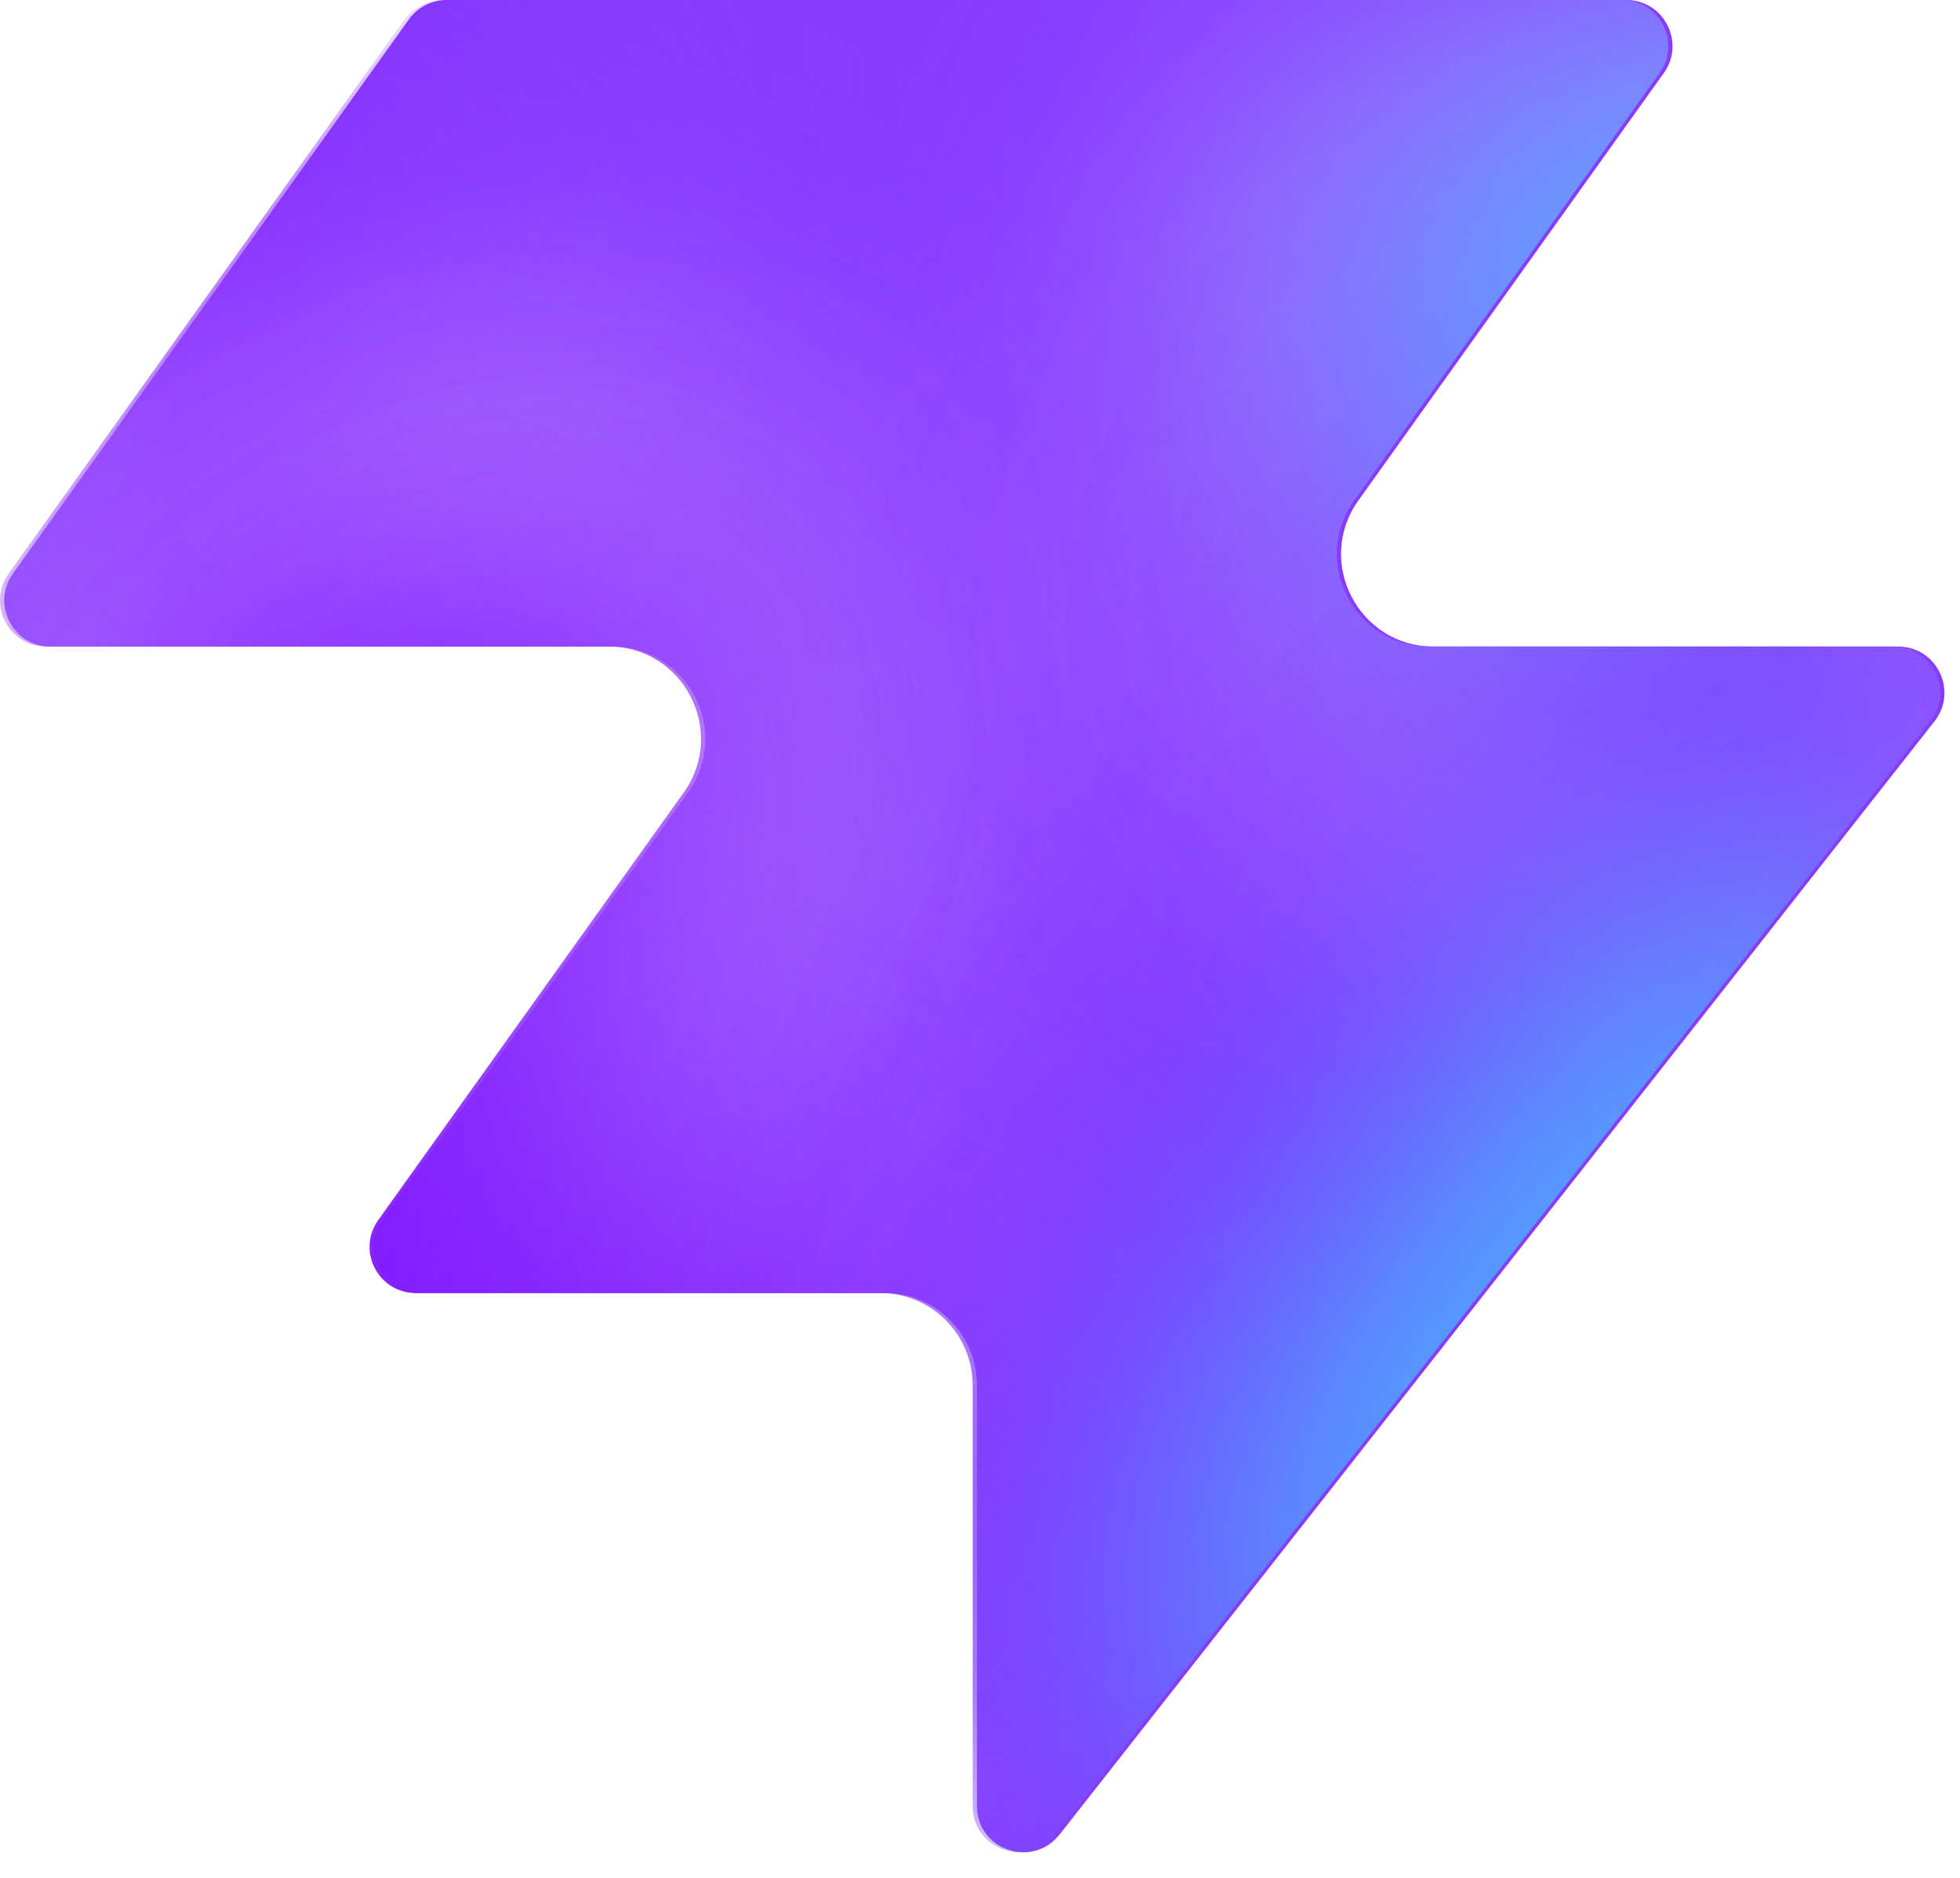
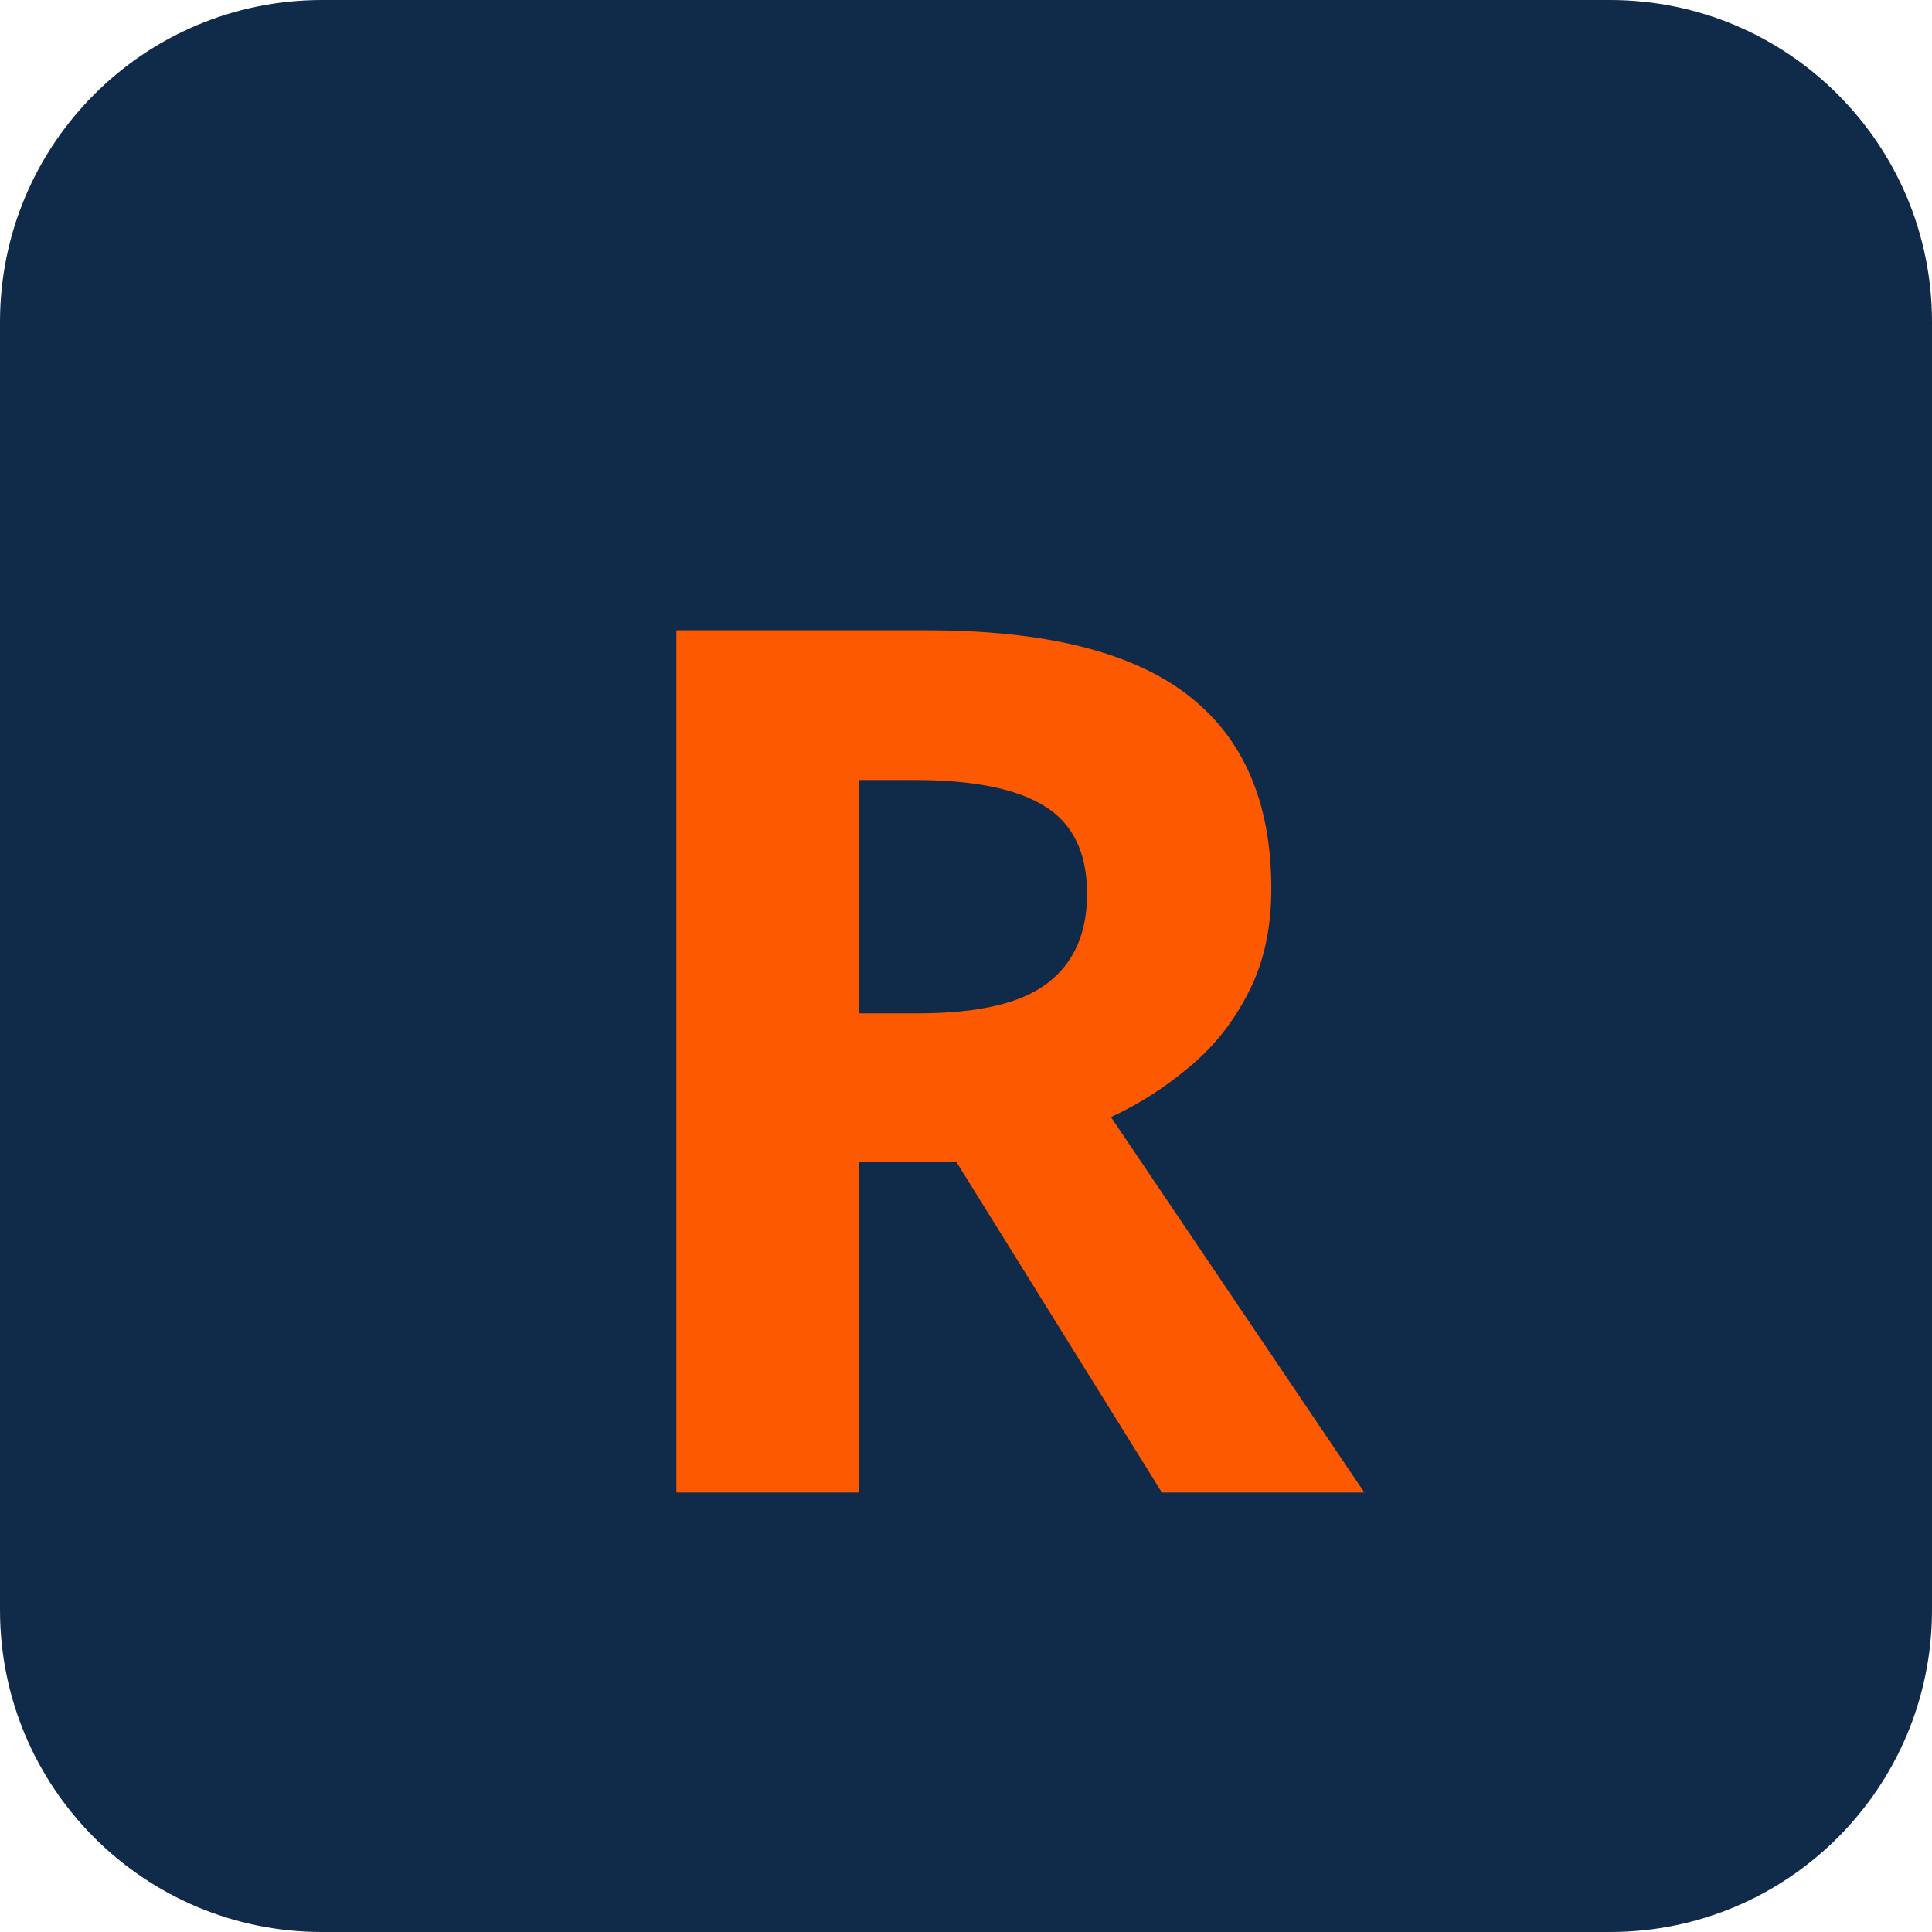
- <svg xmlns="http://www.w3.org/2000/svg" width="48" height="46" fill="none" viewBox="0 0 48 46">
-   <path fill="#863bff" d="M25.946 44.938c-.664.845-2.021.375-2.021-.698V33.937a2.26 2.26 0 0 0-2.262-2.262H10.287c-.92 0-1.456-1.04-.92-1.788l7.48-10.471c1.07-1.497 0-3.578-1.842-3.578H1.237c-.92 0-1.456-1.04-.92-1.788L10.013.474c.214-.297.556-.474.92-.474h28.894c.92 0 1.456 1.04.92 1.788l-7.48 10.471c-1.07 1.498 0 3.579 1.842 3.579h11.377c.943 0 1.473 1.088.89 1.83L25.947 44.94z" style="fill:#863bff;fill:color(display-p3 .525 .23 1);fill-opacity:1" />
-   <mask id="a" width="48" height="46" x="0" y="0" maskUnits="userSpaceOnUse" style="mask-type:alpha">
-     <path fill="#000" d="M25.842 44.938c-.664.844-2.021.375-2.021-.698V33.937a2.26 2.26 0 0 0-2.262-2.262H10.183c-.92 0-1.456-1.04-.92-1.788l7.48-10.471c1.07-1.498 0-3.579-1.842-3.579H1.133c-.92 0-1.456-1.04-.92-1.787L9.91.473c.214-.297.556-.474.92-.474h28.894c.92 0 1.456 1.04.92 1.788l-7.48 10.471c-1.07 1.498 0 3.578 1.842 3.578h11.377c.943 0 1.473 1.088.89 1.832L25.843 44.94z" style="fill:#000;fill-opacity:1" />
-   </mask>
-   <g mask="url(#a)">
-     <g filter="url(#b)">
-       <ellipse cx="5.508" cy="14.704" fill="#ede6ff" rx="5.508" ry="14.704" style="fill:#ede6ff;fill:color(display-p3 .927 .903 1);fill-opacity:1" transform="matrix(.00324 1 1 -.00324 -4.47 31.516)" />
-     </g>
-     <g filter="url(#c)">
-       <ellipse cx="10.399" cy="29.851" fill="#ede6ff" rx="10.399" ry="29.851" style="fill:#ede6ff;fill:color(display-p3 .927 .903 1);fill-opacity:1" transform="matrix(.00324 1 1 -.00324 -39.328 7.883)" />
-     </g>
-     <g filter="url(#d)">
-       <ellipse cx="5.508" cy="30.487" fill="#7e14ff" rx="5.508" ry="30.487" style="fill:#7e14ff;fill:color(display-p3 .492 .077 1);fill-opacity:1" transform="rotate(89.814 -25.913 -14.639)scale(1 -1)" />
-     </g>
-     <g filter="url(#e)">
-       <ellipse cx="5.508" cy="30.599" fill="#7e14ff" rx="5.508" ry="30.599" style="fill:#7e14ff;fill:color(display-p3 .492 .077 1);fill-opacity:1" transform="rotate(89.814 -32.644 -3.334)scale(1 -1)" />
-     </g>
-     <g filter="url(#f)">
-       <ellipse cx="5.508" cy="30.599" fill="#7e14ff" rx="5.508" ry="30.599" style="fill:#7e14ff;fill:color(display-p3 .492 .077 1);fill-opacity:1" transform="matrix(.00324 1 1 -.00324 -34.34 30.47)" />
-     </g>
-     <g filter="url(#g)">
-       <ellipse cx="14.072" cy="22.078" fill="#ede6ff" rx="14.072" ry="22.078" style="fill:#ede6ff;fill:color(display-p3 .927 .903 1);fill-opacity:1" transform="rotate(93.35 24.506 48.493)scale(-1 1)" />
-     </g>
-     <g filter="url(#h)">
-       <ellipse cx="3.47" cy="21.501" fill="#7e14ff" rx="3.47" ry="21.501" style="fill:#7e14ff;fill:color(display-p3 .492 .077 1);fill-opacity:1" transform="rotate(89.009 28.708 47.59)scale(-1 1)" />
-     </g>
-     <g filter="url(#i)">
-       <ellipse cx="3.47" cy="21.501" fill="#7e14ff" rx="3.47" ry="21.501" style="fill:#7e14ff;fill:color(display-p3 .492 .077 1);fill-opacity:1" transform="rotate(89.009 28.708 47.59)scale(-1 1)" />
-     </g>
-     <g filter="url(#j)">
-       <ellipse cx=".387" cy="8.972" fill="#7e14ff" rx="4.407" ry="29.108" style="fill:#7e14ff;fill:color(display-p3 .492 .077 1);fill-opacity:1" transform="rotate(39.51 .387 8.972)" />
-     </g>
-     <g filter="url(#k)">
-       <ellipse cx="47.523" cy="-6.092" fill="#7e14ff" rx="4.407" ry="29.108" style="fill:#7e14ff;fill:color(display-p3 .492 .077 1);fill-opacity:1" transform="rotate(37.892 47.523 -6.092)" />
-     </g>
-     <g filter="url(#l)">
-       <ellipse cx="41.412" cy="6.333" fill="#47bfff" rx="5.971" ry="9.665" style="fill:#47bfff;fill:color(display-p3 .28 .748 1);fill-opacity:1" transform="rotate(37.892 41.412 6.333)" />
-     </g>
-     <g filter="url(#m)">
-       <ellipse cx="-1.879" cy="38.332" fill="#7e14ff" rx="4.407" ry="29.108" style="fill:#7e14ff;fill:color(display-p3 .492 .077 1);fill-opacity:1" transform="rotate(37.892 -1.88 38.332)" />
-     </g>
-     <g filter="url(#n)">
-       <ellipse cx="-1.879" cy="38.332" fill="#7e14ff" rx="4.407" ry="29.108" style="fill:#7e14ff;fill:color(display-p3 .492 .077 1);fill-opacity:1" transform="rotate(37.892 -1.88 38.332)" />
-     </g>
-     <g filter="url(#o)">
-       <ellipse cx="35.651" cy="29.907" fill="#7e14ff" rx="4.407" ry="29.108" style="fill:#7e14ff;fill:color(display-p3 .492 .077 1);fill-opacity:1" transform="rotate(37.892 35.651 29.907)" />
-     </g>
-     <g filter="url(#p)">
-       <ellipse cx="38.418" cy="32.4" fill="#47bfff" rx="5.971" ry="15.297" style="fill:#47bfff;fill:color(display-p3 .28 .748 1);fill-opacity:1" transform="rotate(37.892 38.418 32.4)" />
-     </g>
-   </g>
-   <defs>
-     <filter id="b" width="60.045" height="41.654" x="-19.77" y="16.149" color-interpolation-filters="sRGB" filterUnits="userSpaceOnUse">
-       <feFlood flood-opacity="0" result="BackgroundImageFix" />
-       <feBlend in="SourceGraphic" in2="BackgroundImageFix" result="shape" />
-       <feGaussianBlur result="effect1_foregroundBlur_2002_17158" stdDeviation="7.659" />
-     </filter>
-     <filter id="c" width="90.34" height="51.437" x="-54.613" y="-7.533" color-interpolation-filters="sRGB" filterUnits="userSpaceOnUse">
-       <feFlood flood-opacity="0" result="BackgroundImageFix" />
-       <feBlend in="SourceGraphic" in2="BackgroundImageFix" result="shape" />
-       <feGaussianBlur result="effect1_foregroundBlur_2002_17158" stdDeviation="7.659" />
-     </filter>
-     <filter id="d" width="79.355" height="29.4" x="-49.64" y="2.03" color-interpolation-filters="sRGB" filterUnits="userSpaceOnUse">
-       <feFlood flood-opacity="0" result="BackgroundImageFix" />
-       <feBlend in="SourceGraphic" in2="BackgroundImageFix" result="shape" />
-       <feGaussianBlur result="effect1_foregroundBlur_2002_17158" stdDeviation="4.596" />
-     </filter>
-     <filter id="e" width="79.579" height="29.4" x="-45.045" y="20.029" color-interpolation-filters="sRGB" filterUnits="userSpaceOnUse">
-       <feFlood flood-opacity="0" result="BackgroundImageFix" />
-       <feBlend in="SourceGraphic" in2="BackgroundImageFix" result="shape" />
-       <feGaussianBlur result="effect1_foregroundBlur_2002_17158" stdDeviation="4.596" />
-     </filter>
-     <filter id="f" width="79.579" height="29.4" x="-43.513" y="21.178" color-interpolation-filters="sRGB" filterUnits="userSpaceOnUse">
-       <feFlood flood-opacity="0" result="BackgroundImageFix" />
-       <feBlend in="SourceGraphic" in2="BackgroundImageFix" result="shape" />
-       <feGaussianBlur result="effect1_foregroundBlur_2002_17158" stdDeviation="4.596" />
-     </filter>
-     <filter id="g" width="74.749" height="58.852" x="15.756" y="-17.901" color-interpolation-filters="sRGB" filterUnits="userSpaceOnUse">
-       <feFlood flood-opacity="0" result="BackgroundImageFix" />
-       <feBlend in="SourceGraphic" in2="BackgroundImageFix" result="shape" />
-       <feGaussianBlur result="effect1_foregroundBlur_2002_17158" stdDeviation="7.659" />
-     </filter>
-     <filter id="h" width="61.377" height="25.362" x="23.548" y="2.284" color-interpolation-filters="sRGB" filterUnits="userSpaceOnUse">
-       <feFlood flood-opacity="0" result="BackgroundImageFix" />
-       <feBlend in="SourceGraphic" in2="BackgroundImageFix" result="shape" />
-       <feGaussianBlur result="effect1_foregroundBlur_2002_17158" stdDeviation="4.596" />
-     </filter>
-     <filter id="i" width="61.377" height="25.362" x="23.548" y="2.284" color-interpolation-filters="sRGB" filterUnits="userSpaceOnUse">
-       <feFlood flood-opacity="0" result="BackgroundImageFix" />
-       <feBlend in="SourceGraphic" in2="BackgroundImageFix" result="shape" />
-       <feGaussianBlur result="effect1_foregroundBlur_2002_17158" stdDeviation="4.596" />
-     </filter>
-     <filter id="j" width="56.045" height="63.649" x="-27.636" y="-22.853" color-interpolation-filters="sRGB" filterUnits="userSpaceOnUse">
-       <feFlood flood-opacity="0" result="BackgroundImageFix" />
-       <feBlend in="SourceGraphic" in2="BackgroundImageFix" result="shape" />
-       <feGaussianBlur result="effect1_foregroundBlur_2002_17158" stdDeviation="4.596" />
-     </filter>
-     <filter id="k" width="54.814" height="64.646" x="20.116" y="-38.415" color-interpolation-filters="sRGB" filterUnits="userSpaceOnUse">
-       <feFlood flood-opacity="0" result="BackgroundImageFix" />
-       <feBlend in="SourceGraphic" in2="BackgroundImageFix" result="shape" />
-       <feGaussianBlur result="effect1_foregroundBlur_2002_17158" stdDeviation="4.596" />
-     </filter>
-     <filter id="l" width="33.541" height="35.313" x="24.641" y="-11.323" color-interpolation-filters="sRGB" filterUnits="userSpaceOnUse">
-       <feFlood flood-opacity="0" result="BackgroundImageFix" />
-       <feBlend in="SourceGraphic" in2="BackgroundImageFix" result="shape" />
-       <feGaussianBlur result="effect1_foregroundBlur_2002_17158" stdDeviation="4.596" />
-     </filter>
-     <filter id="m" width="54.814" height="64.646" x="-29.286" y="6.009" color-interpolation-filters="sRGB" filterUnits="userSpaceOnUse">
-       <feFlood flood-opacity="0" result="BackgroundImageFix" />
-       <feBlend in="SourceGraphic" in2="BackgroundImageFix" result="shape" />
-       <feGaussianBlur result="effect1_foregroundBlur_2002_17158" stdDeviation="4.596" />
-     </filter>
-     <filter id="n" width="54.814" height="64.646" x="-29.286" y="6.009" color-interpolation-filters="sRGB" filterUnits="userSpaceOnUse">
-       <feFlood flood-opacity="0" result="BackgroundImageFix" />
-       <feBlend in="SourceGraphic" in2="BackgroundImageFix" result="shape" />
-       <feGaussianBlur result="effect1_foregroundBlur_2002_17158" stdDeviation="4.596" />
-     </filter>
-     <filter id="o" width="54.814" height="64.646" x="8.244" y="-2.416" color-interpolation-filters="sRGB" filterUnits="userSpaceOnUse">
-       <feFlood flood-opacity="0" result="BackgroundImageFix" />
-       <feBlend in="SourceGraphic" in2="BackgroundImageFix" result="shape" />
-       <feGaussianBlur result="effect1_foregroundBlur_2002_17158" stdDeviation="4.596" />
-     </filter>
-     <filter id="p" width="39.409" height="43.623" x="18.713" y="10.588" color-interpolation-filters="sRGB" filterUnits="userSpaceOnUse">
-       <feFlood flood-opacity="0" result="BackgroundImageFix" />
-       <feBlend in="SourceGraphic" in2="BackgroundImageFix" result="shape" />
-       <feGaussianBlur result="effect1_foregroundBlur_2002_17158" stdDeviation="4.596" />
-     </filter>
-   </defs>
+ <svg xmlns="http://www.w3.org/2000/svg" viewBox="0 0 48 48">
+   <rect width="48" height="48" rx="8" fill="#102A4A" />
+   <text x="50%" y="53%" dominant-baseline="central" text-anchor="middle" font-family="sans-serif" font-weight="900" font-size="30" fill="#FC5900">R</text>
</svg>
